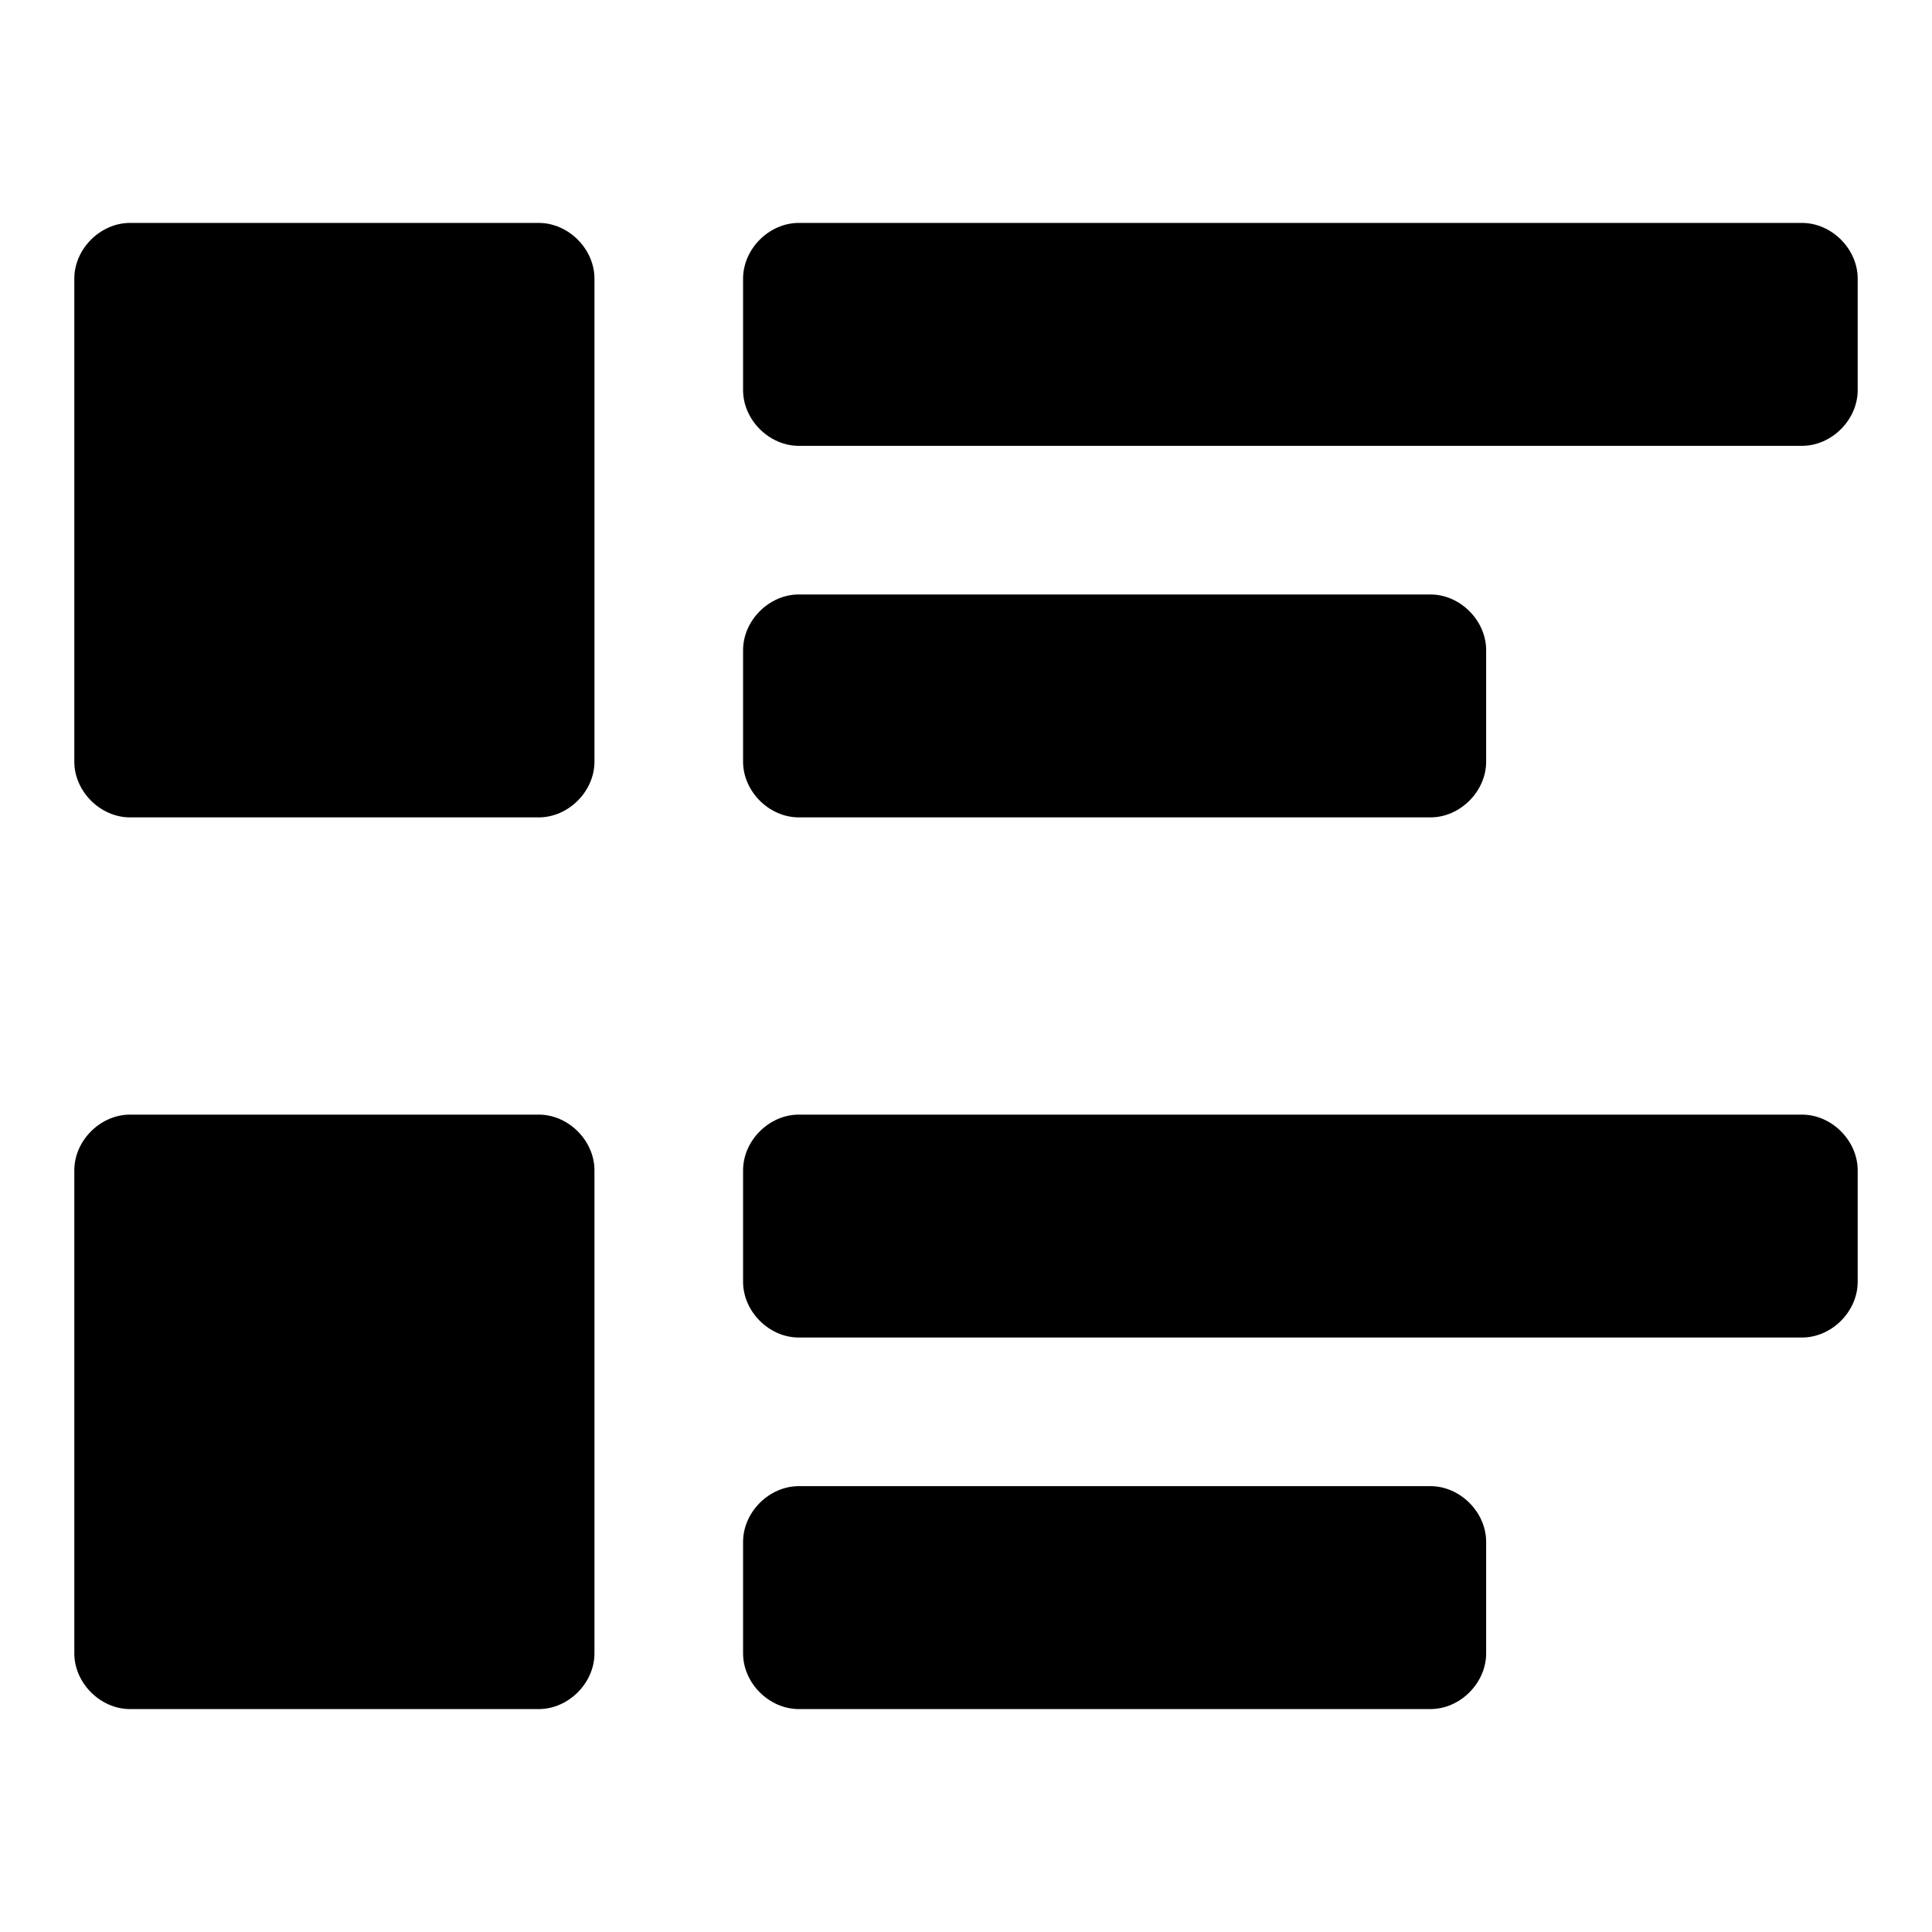
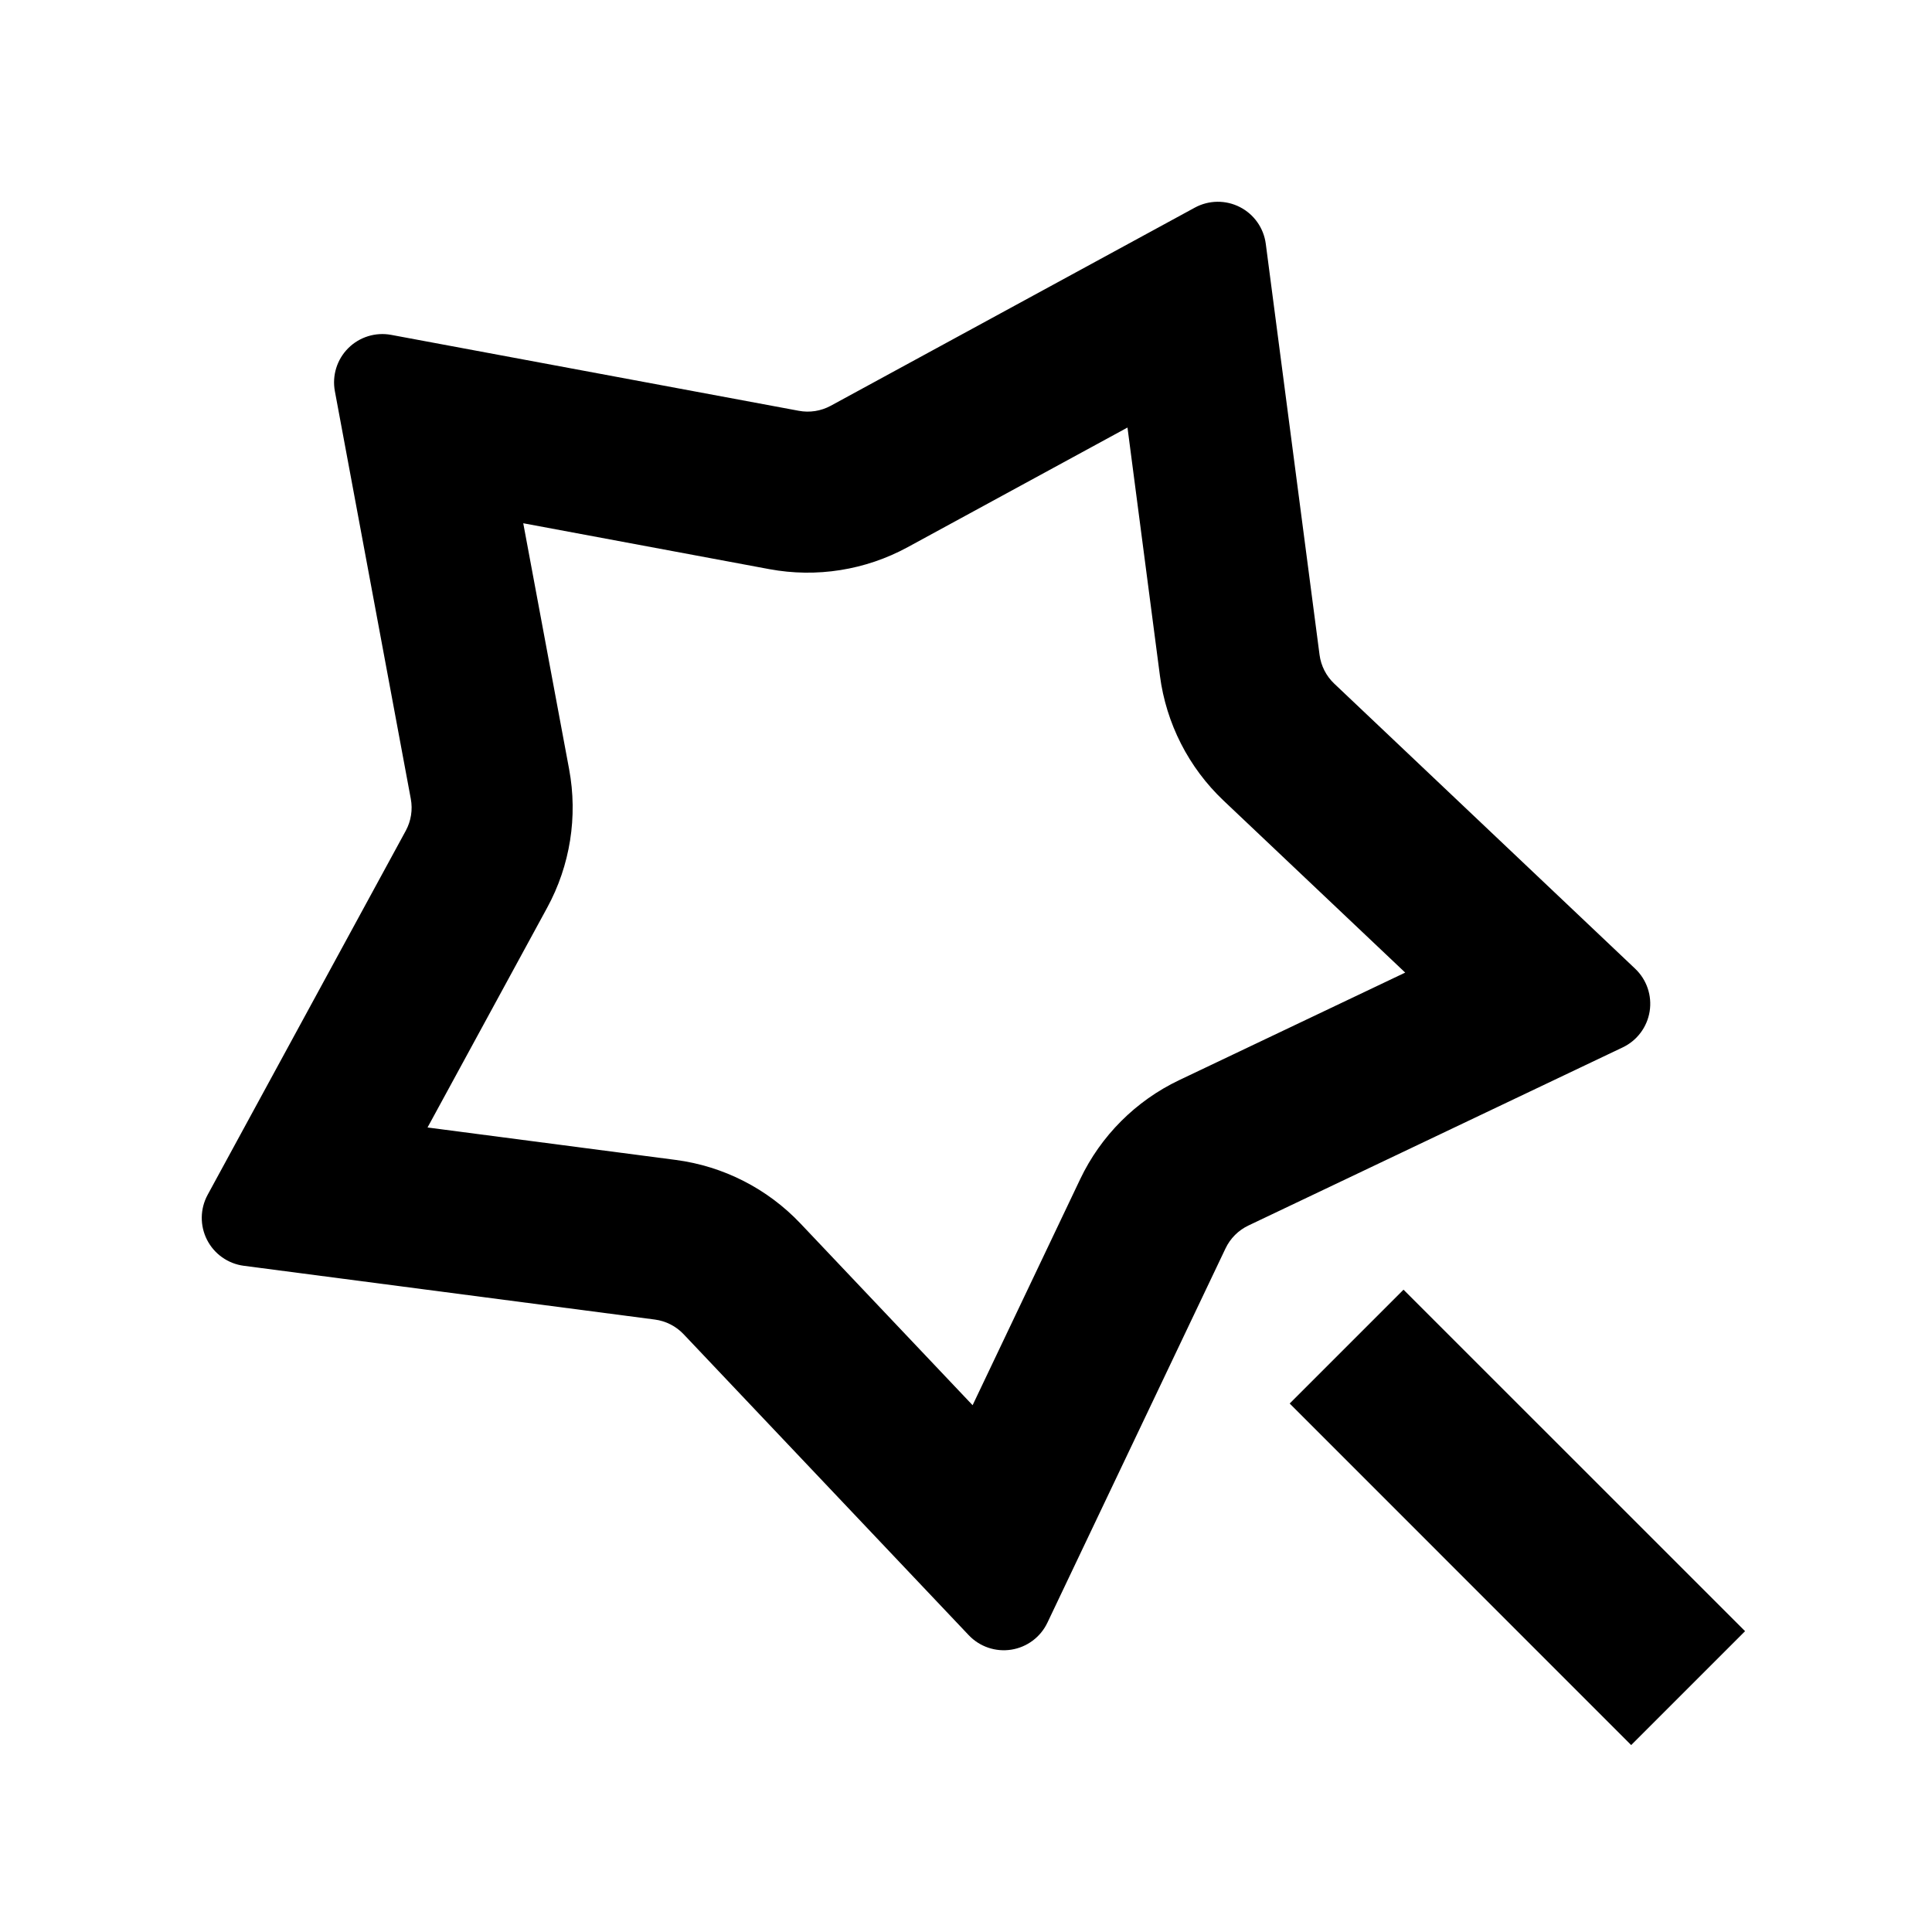
- <svg xmlns="http://www.w3.org/2000/svg" t="1629419488608" class="icon" viewBox="0 0 1024 1024" version="1.1" p-id="5513" width="512" height="512">
-   <defs>
-     <style type="text/css" />
-   </defs>
-   <path d="M285.538 118.154h-216.615C53.169 118.154 39.385 131.938 39.385 147.692v256c0 15.754 13.785 29.538 29.538 29.538h216.615c15.754 0 29.538-13.785 29.538-29.538v-256c0-15.754-13.785-29.538-29.538-29.538z m669.538 0h-531.692c-15.754 0-29.538 13.785-29.538 29.538v59.077c0 15.754 13.785 29.538 29.538 29.538h531.692c15.754 0 29.538-13.785 29.538-29.538v-59.077c0-15.754-13.785-29.538-29.538-29.538z m-531.692 315.077h334.769c15.754 0 29.538-13.785 29.538-29.538v-59.077c0-15.754-13.785-29.538-29.538-29.538h-334.769c-15.754 0-29.538 13.785-29.538 29.538v59.077c0 15.754 13.785 29.538 29.538 29.538z m-137.846 157.538h-216.615c-15.754 0-29.538 13.785-29.538 29.538v256c0 15.754 13.785 29.538 29.538 29.538h216.615c15.754 0 29.538-13.785 29.538-29.538v-256c0-15.754-13.785-29.538-29.538-29.538z m669.538 0h-531.692c-15.754 0-29.538 13.785-29.538 29.538v59.077c0 15.754 13.785 29.538 29.538 29.538h531.692c15.754 0 29.538-13.785 29.538-29.538v-59.077c0-15.754-13.785-29.538-29.538-29.538z m-196.923 196.923h-334.769c-15.754 0-29.538 13.785-29.538 29.538v59.077c0 15.754 13.785 29.538 29.538 29.538h334.769c15.754 0 29.538-13.785 29.538-29.538v-59.077c0-15.754-13.785-29.538-29.538-29.538z" p-id="5514" fill="#000000" />
+ <svg xmlns="http://www.w3.org/2000/svg" viewBox="0 0 24 24" width="256" height="256">
+   <path fill="none" d="M0 0h24v24H0z" />
+   <path d="M15.199 9.945a2.6 2.6 0 0 1-.79-1.551l-.403-3.083-2.73 1.486a2.6 2.6 0 0 1-1.72.273L6.5 6.5l.57 3.056a2.6 2.6 0 0 1-.273 1.72l-1.486 2.73 3.083.403a2.6 2.6 0 0 1 1.55.79l2.138 2.257 1.336-2.807a2.6 2.6 0 0 1 1.23-1.231l2.808-1.336-2.257-2.137zm.025 5.563l-2.213 4.65a.6.6 0 0 1-.977.155l-3.542-3.739a.6.6 0 0 0-.357-.182l-5.107-.668a.6.6 0 0 1-.449-.881l2.462-4.524a.6.6 0 0 0 .062-.396L4.16 4.86a.6.6 0 0 1 .7-.7l5.063.943a.6.6 0 0 0 .396-.062l4.524-2.462a.6.6 0 0 1 .881.45l.668 5.106a.6.6 0 0 0 .182.357l3.739 3.542a.6.6 0 0 1-.155.977l-4.65 2.213a.6.6 0 0 0-.284.284zm.797 1.927l1.414-1.414 4.243 4.242-1.415 1.415-4.242-4.243z" fill="#000" />
</svg>
